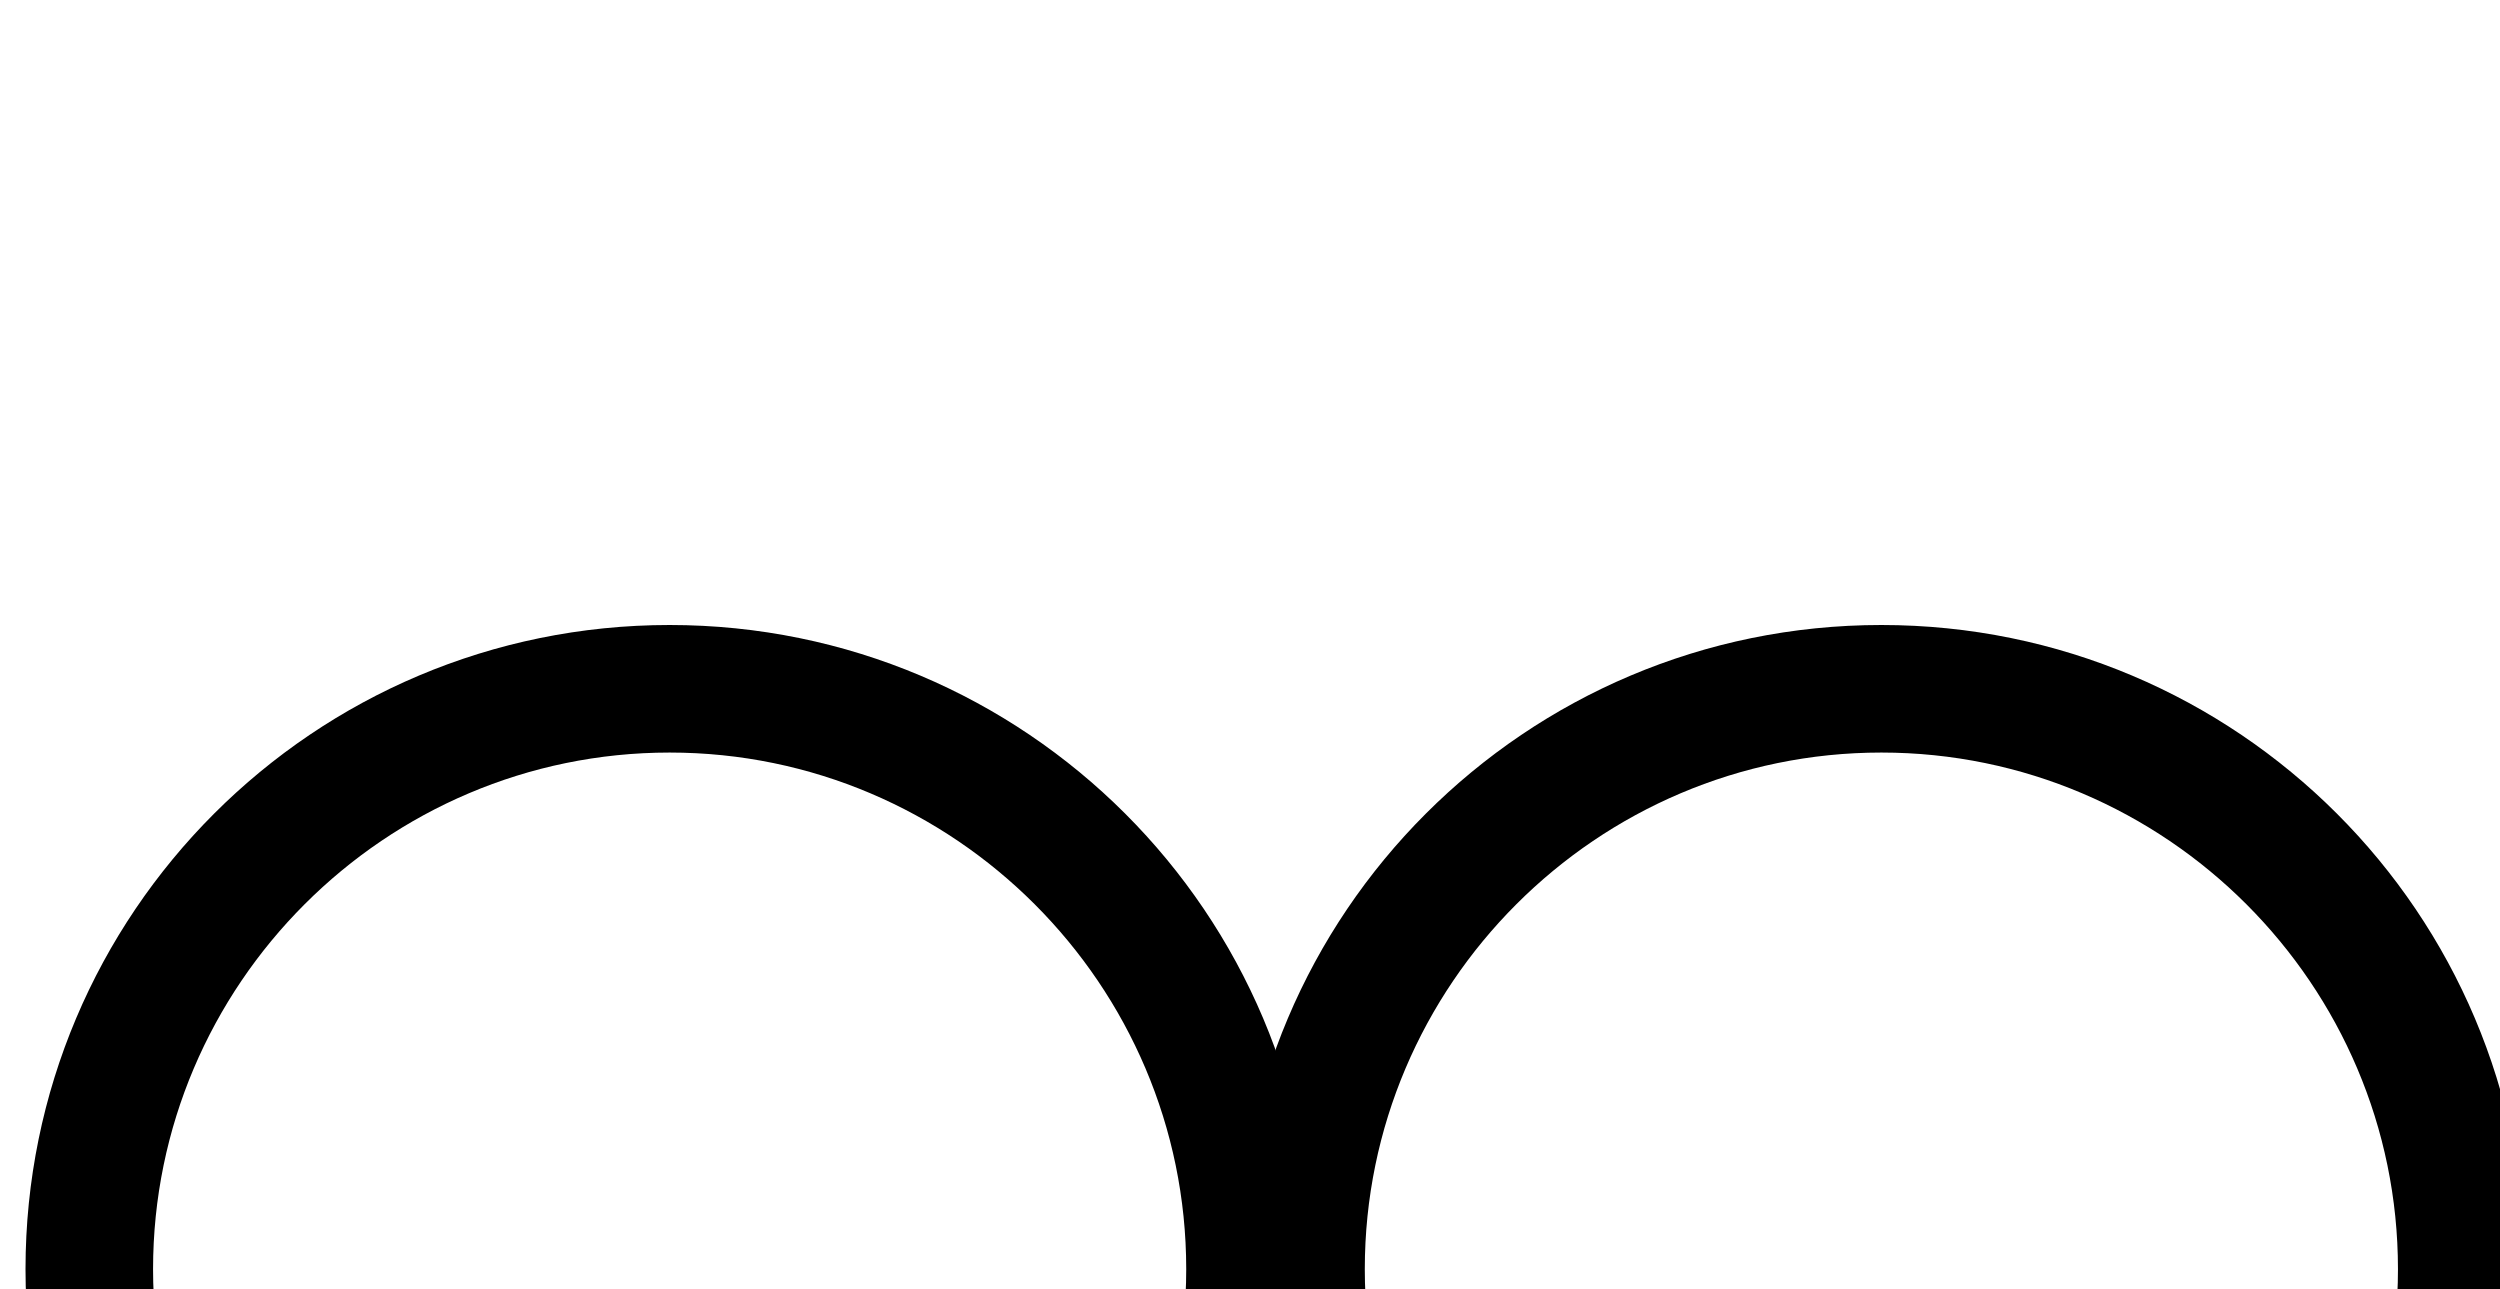
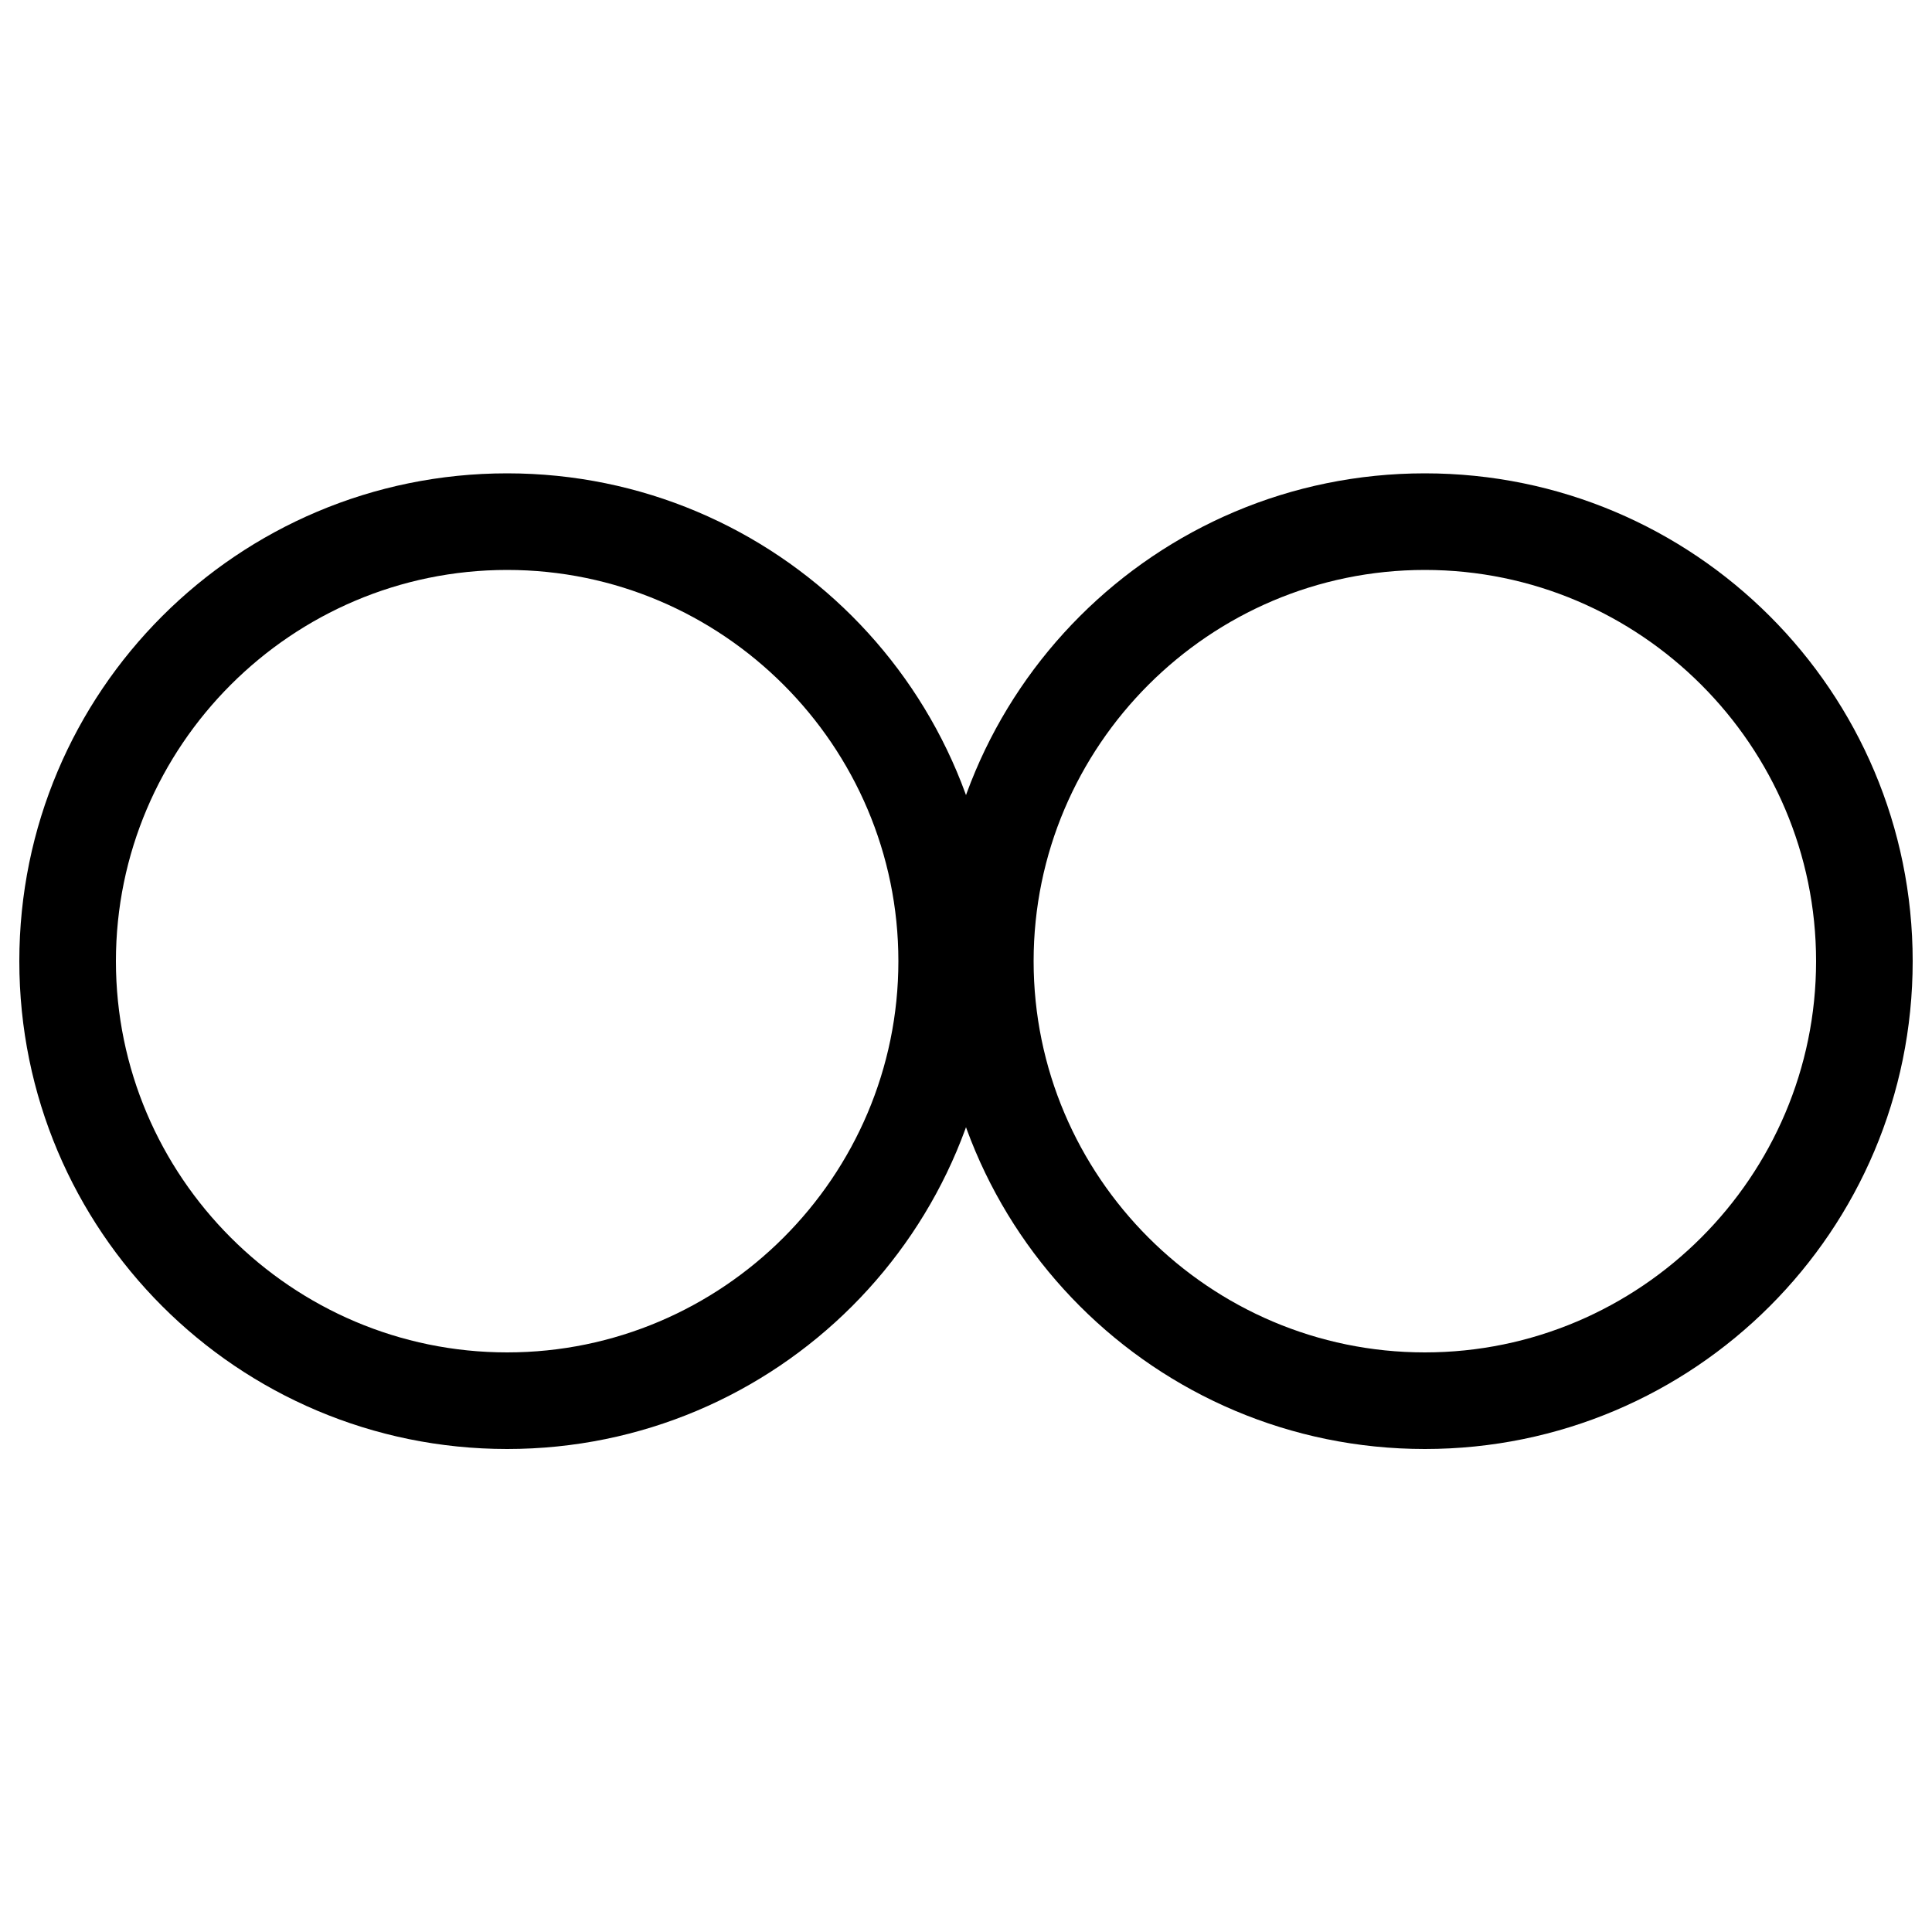
- <svg xmlns="http://www.w3.org/2000/svg" version="1.0" id="Layer_1" xml:space="preserve">
+ <svg xmlns="http://www.w3.org/2000/svg" version="1.0" id="Layer_1" viewBox="0 0 200 200" xml:space="preserve">
  <g>
    <path d="M52.5,59C74.8,59,93,77.2,93,99.5S74.8,140,52.5,140S12,121.8,12,99.5S30.2,59,52.5,59 M52.5,49C24.6,49,2,71.6,2,99.5    S24.6,150,52.5,150S103,127.4,103,99.5S80.4,49,52.5,49L52.5,49z" />
  </g>
  <g>
    <path d="M147.5,59c22.3,0,40.5,18.2,40.5,40.5S169.8,140,147.5,140S107,121.8,107,99.5S125.2,59,147.5,59 M147.5,49    C119.6,49,97,71.6,97,99.5s22.6,50.5,50.5,50.5S198,127.4,198,99.5S175.4,49,147.5,49L147.5,49z" />
  </g>
</svg>
